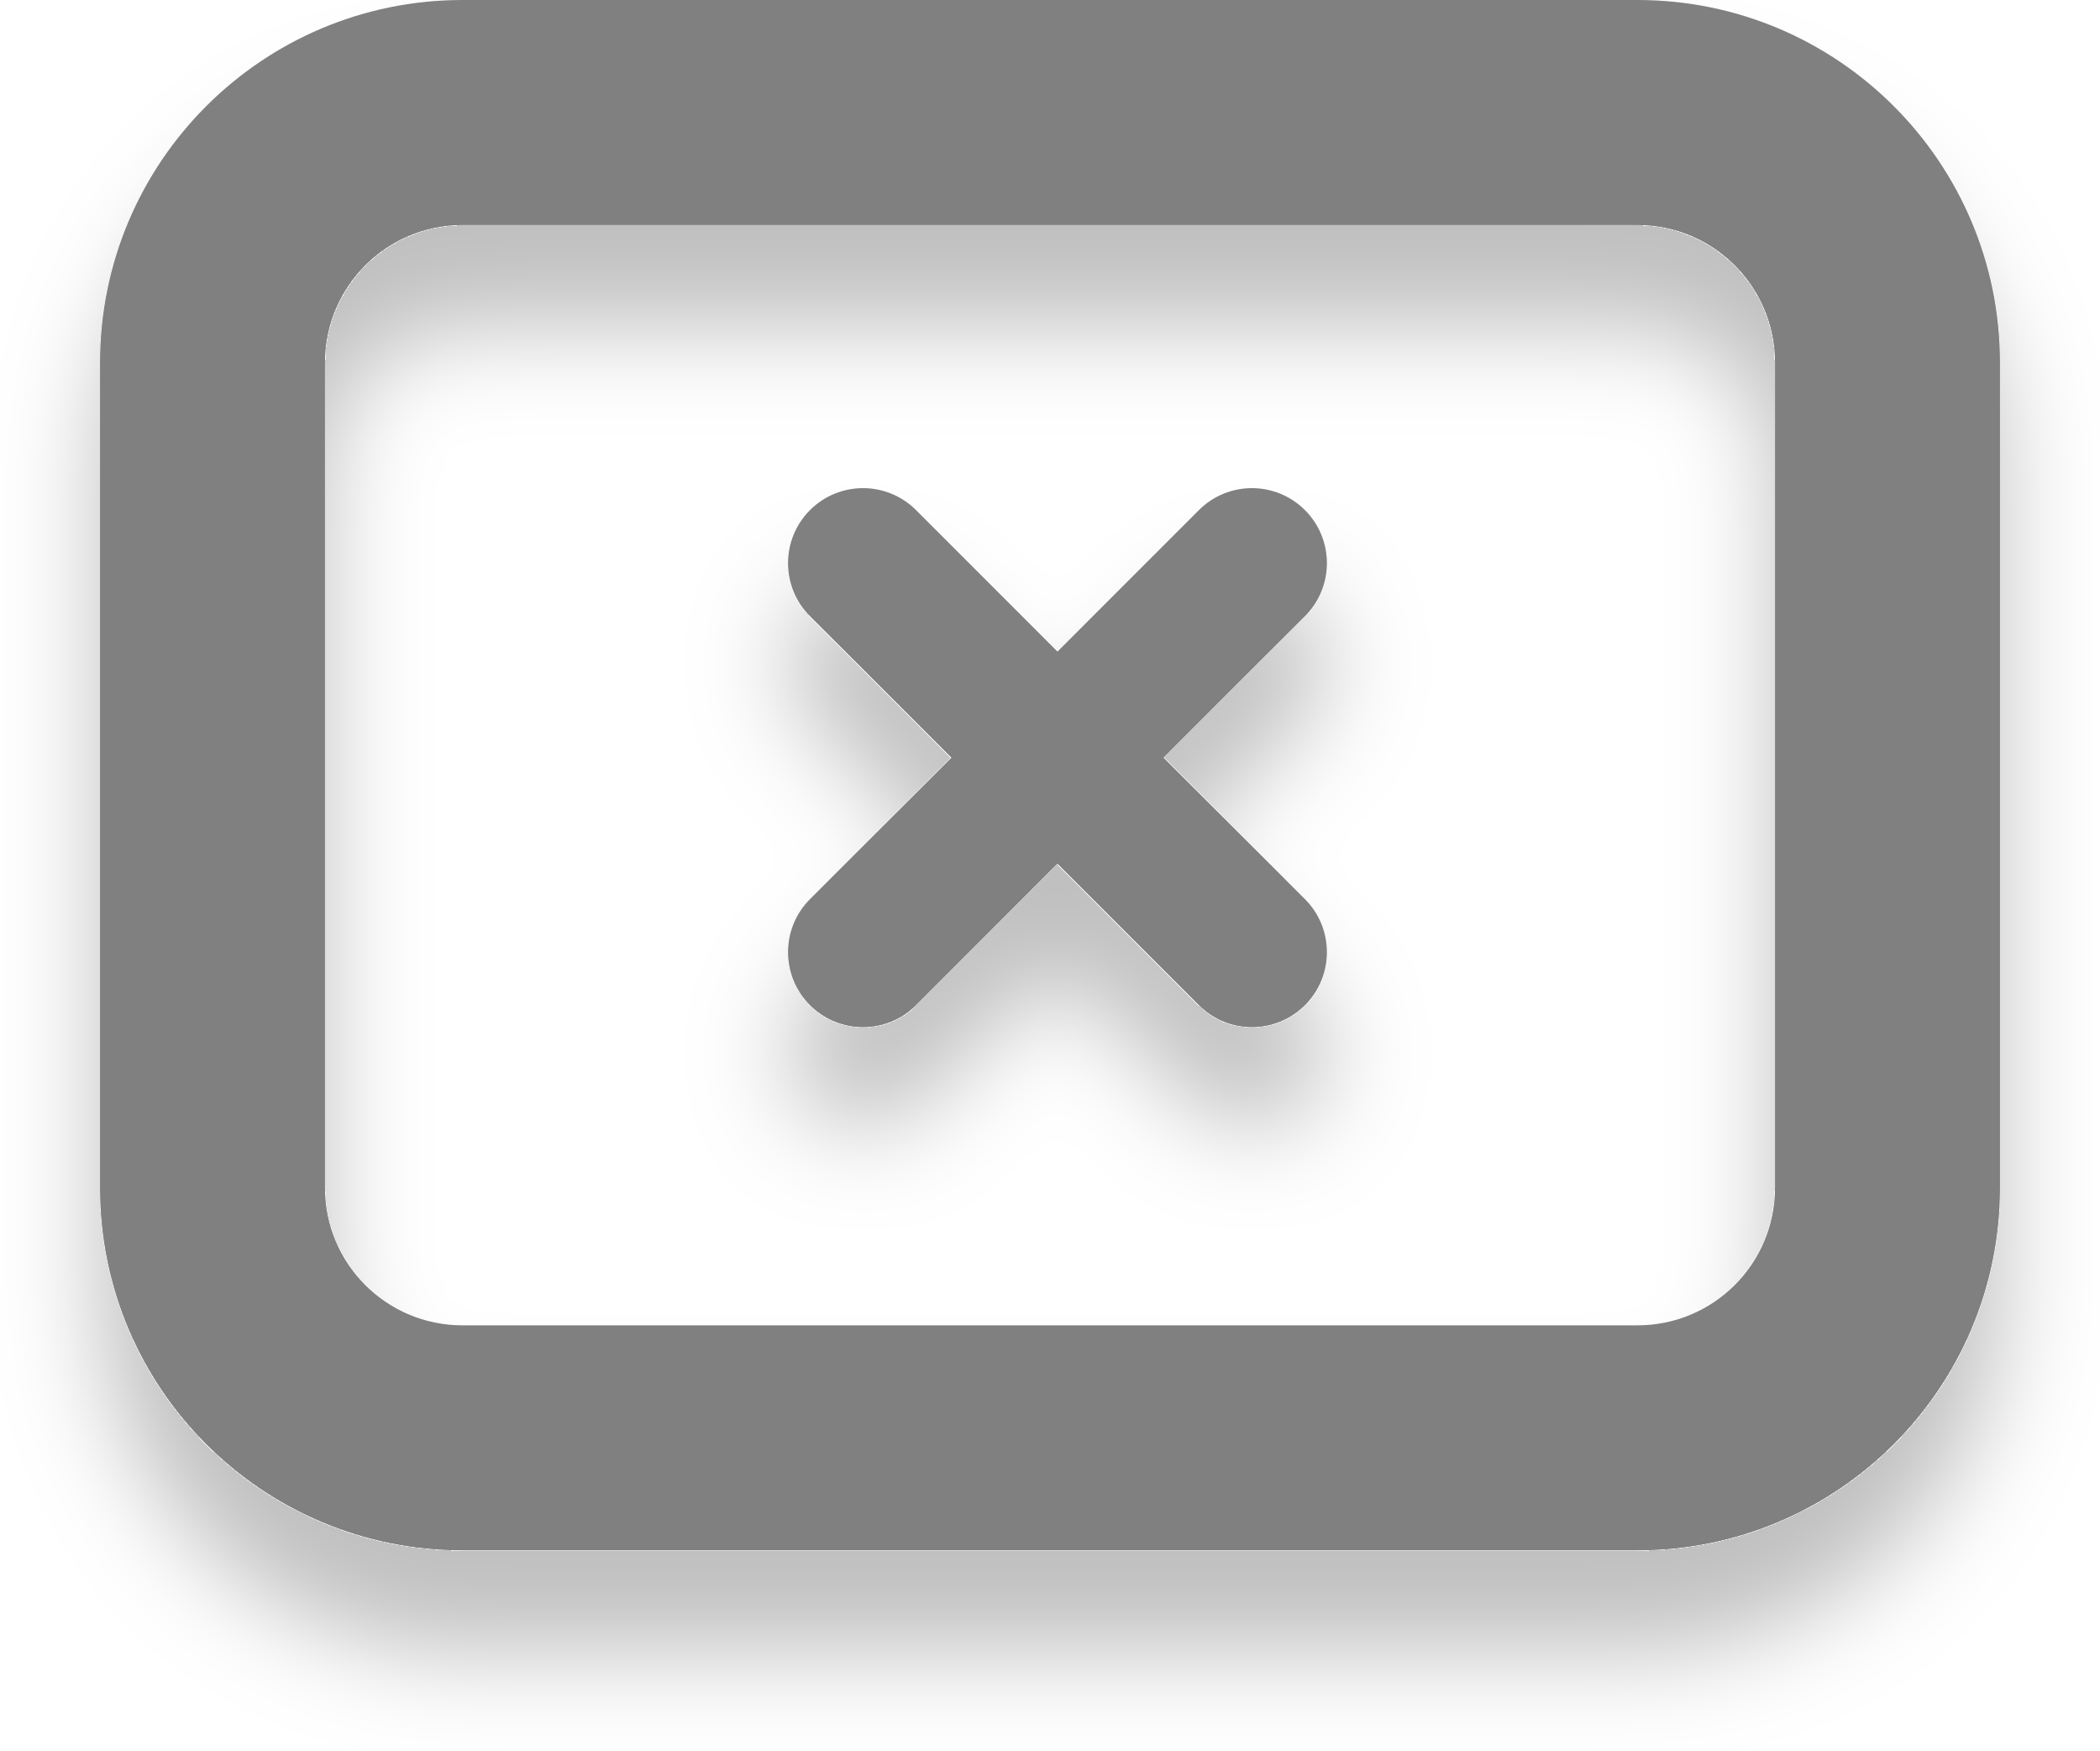
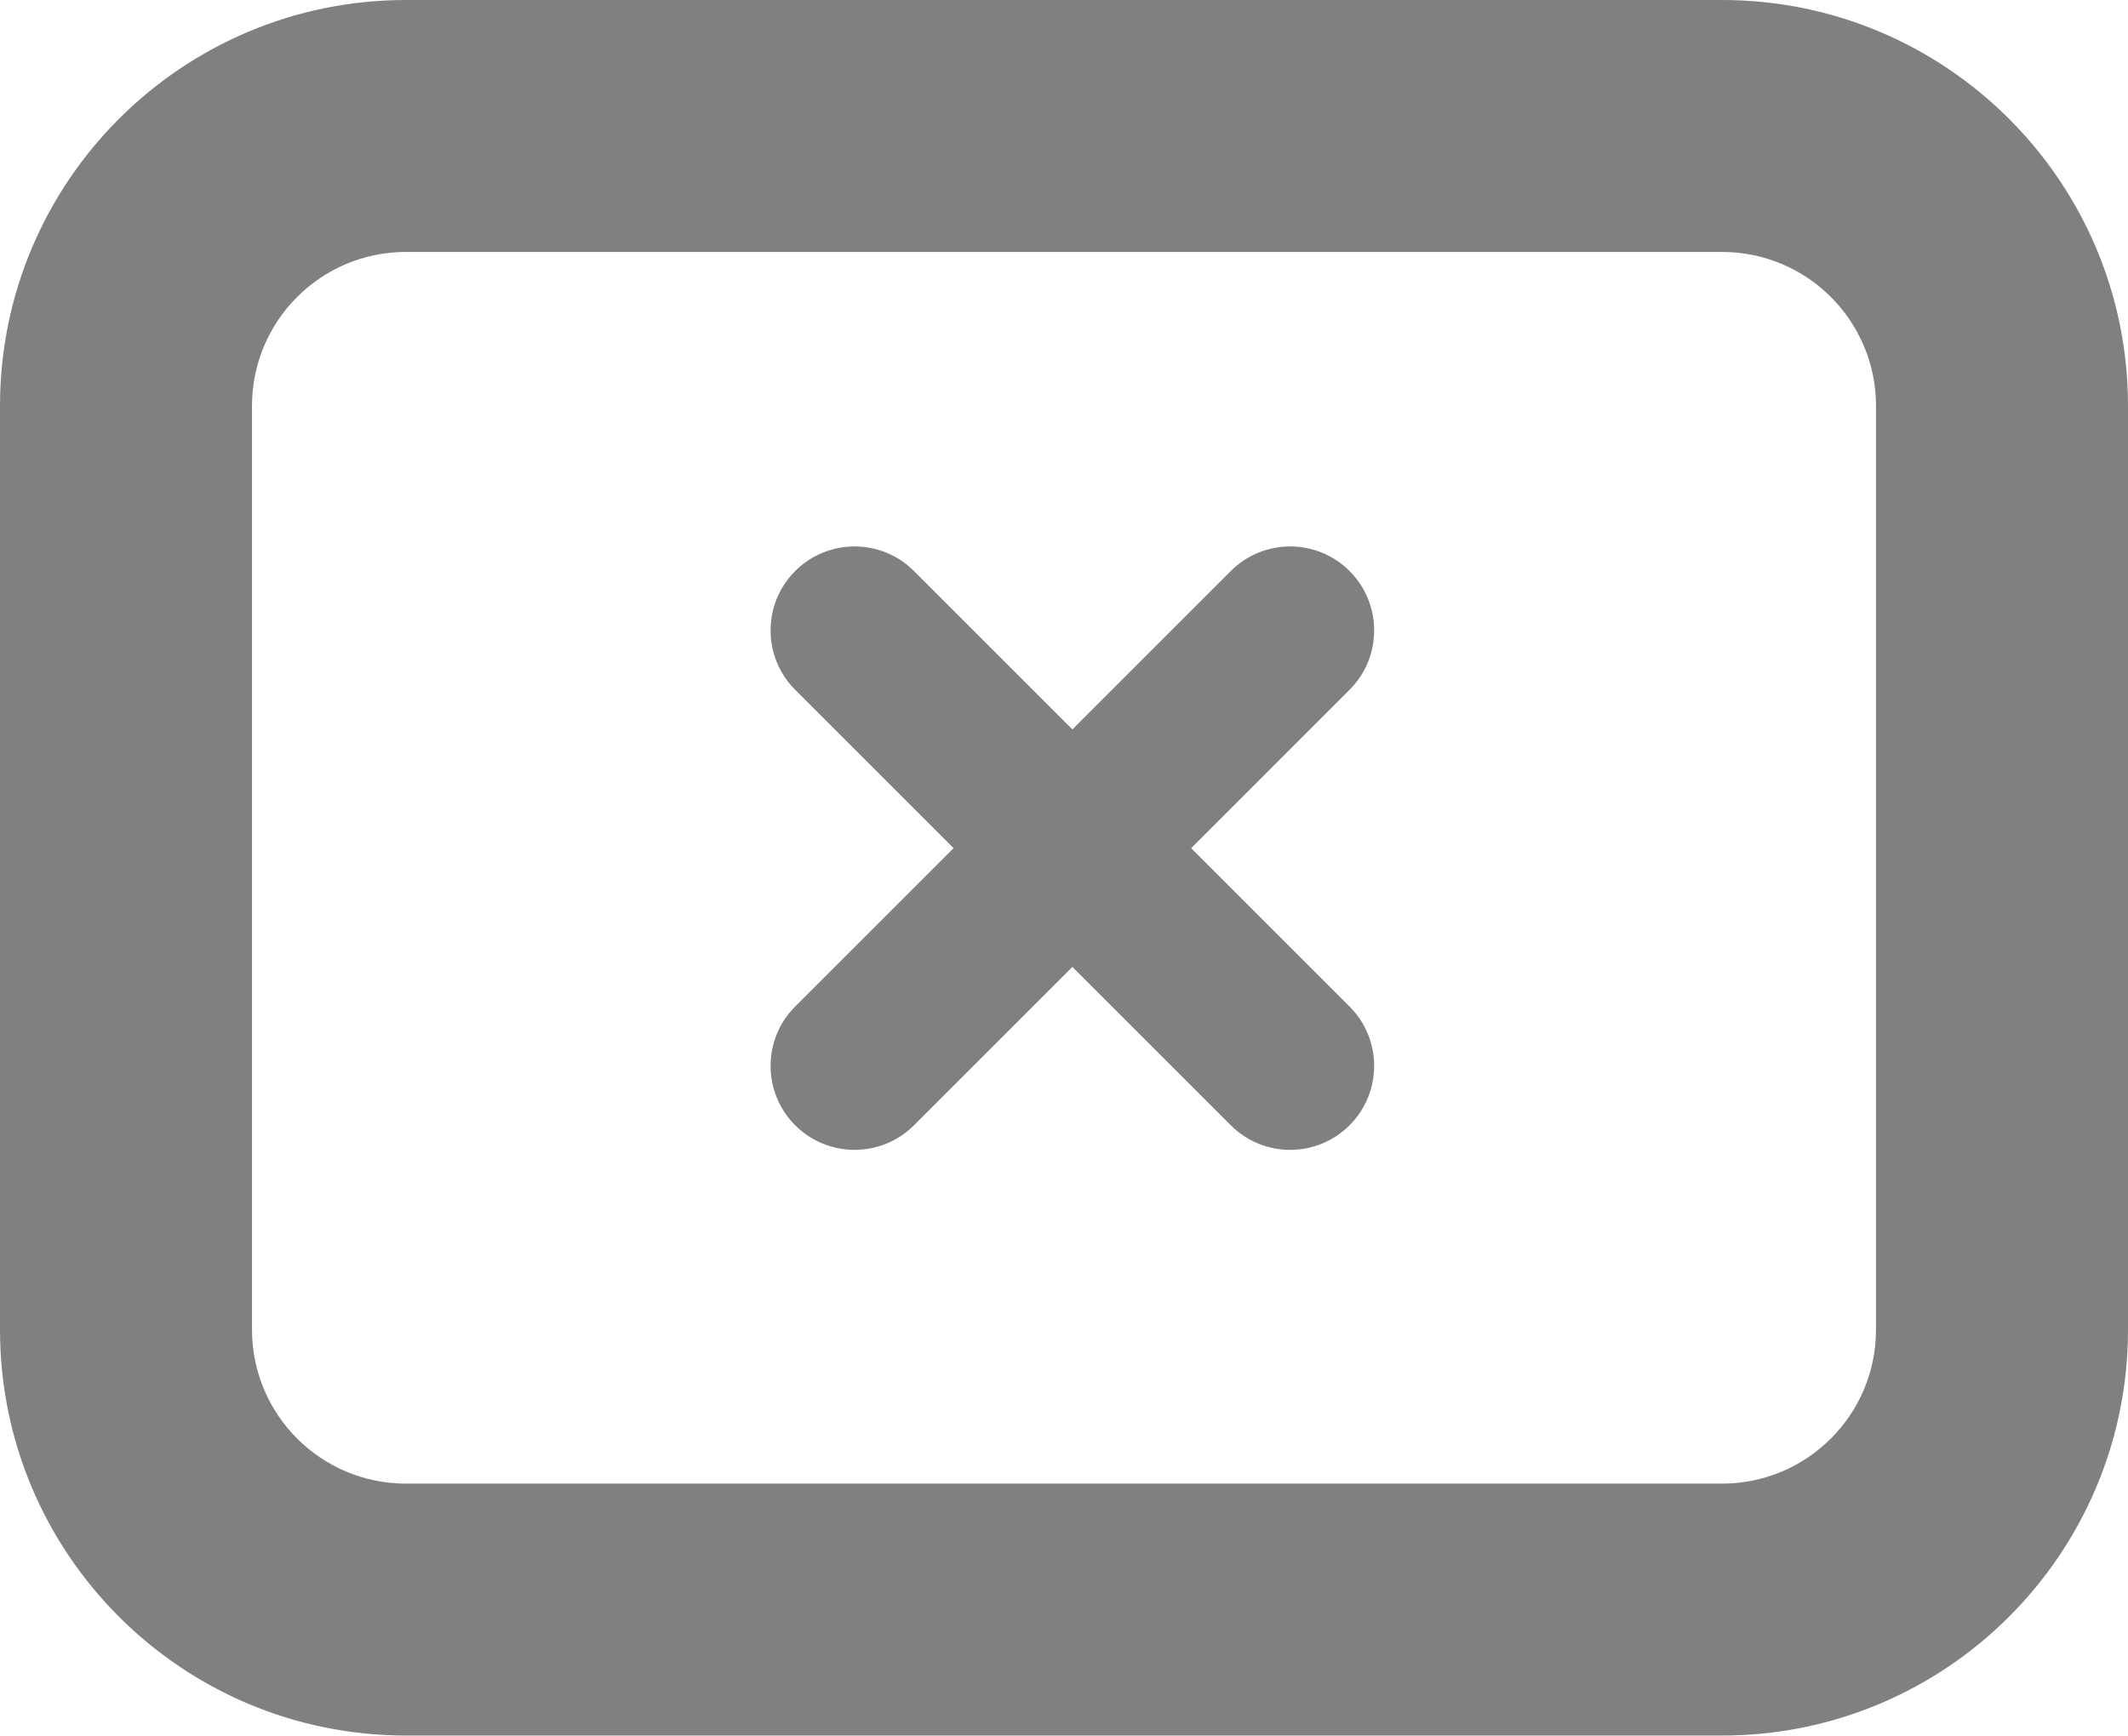
- <svg xmlns="http://www.w3.org/2000/svg" width="84" height="70" viewBox="0 0 84 70" fill="none">
-   <g filter="url(#filter0_d_241_225)">
-     <path fill-rule="evenodd" clip-rule="evenodd" d="M18.5 0C10.492 0 4 6.492 4 14.5V47.5C4 55.508 10.492 62 18.5 62H65.5C73.508 62 80 55.508 80 47.5V14.5C80 6.492 73.508 0 65.5 0H18.5ZM13 14.5C13 11.462 15.462 9 18.5 9H65.5C68.538 9 71 11.462 71 14.5V47.5C71 50.538 68.538 53 65.5 53H18.5C15.462 53 13 50.538 13 47.5V14.5ZM52.198 24.642C53.37 23.471 53.37 21.571 52.198 20.399C51.027 19.228 49.127 19.228 47.956 20.399L42.299 26.056L36.642 20.399C35.471 19.228 33.571 19.228 32.399 20.399C31.228 21.571 31.228 23.471 32.399 24.642L38.056 30.299L32.399 35.956C31.228 37.127 31.228 39.027 32.399 40.199C33.571 41.37 35.471 41.37 36.642 40.199L42.299 34.542L47.956 40.199C49.127 41.37 51.027 41.37 52.198 40.199C53.37 39.027 53.37 37.127 52.198 35.956L46.542 30.299L52.198 24.642Z" fill="#808080" />
-   </g>
-   <defs>
-     <filter id="filter0_d_241_225" x="0" y="0" width="84" height="70" filterUnits="userSpaceOnUse" color-interpolation-filters="sRGB">
-       <feFlood flood-opacity="0" result="BackgroundImageFix" />
-       <feColorMatrix in="SourceAlpha" type="matrix" values="0 0 0 0 0 0 0 0 0 0 0 0 0 0 0 0 0 0 127 0" result="hardAlpha" />
-       <feOffset dy="4" />
-       <feGaussianBlur stdDeviation="2" />
-       <feComposite in2="hardAlpha" operator="out" />
-       <feColorMatrix type="matrix" values="0 0 0 0 0 0 0 0 0 0 0 0 0 0 0 0 0 0 0.25 0" />
-       <feBlend mode="normal" in2="BackgroundImageFix" result="effect1_dropShadow_241_225" />
-       <feBlend mode="normal" in="SourceGraphic" in2="effect1_dropShadow_241_225" result="shape" />
-     </filter>
-   </defs>
+ <svg xmlns="http://www.w3.org/2000/svg" width="76" height="62" viewBox="0 0 76 62" fill="none">
+   <path fill-rule="evenodd" clip-rule="evenodd" d="M14.5 0C6.492 0 0 6.492 0 14.5V47.5C0 55.508 6.492 62 14.5 62H61.5C69.508 62 76 55.508 76 47.5V14.5C76 6.492 69.508 0 61.5 0H14.5ZM9 14.5C9 11.462 11.462 9 14.5 9H61.5C64.538 9 67 11.462 67 14.5V47.5C67 50.538 64.538 53 61.5 53H14.5C11.462 53 9 50.538 9 47.5V14.5ZM48.198 24.642C49.37 23.471 49.37 21.571 48.198 20.399C47.027 19.228 45.127 19.228 43.956 20.399L38.299 26.056L32.642 20.399C31.471 19.228 29.571 19.228 28.399 20.399C27.228 21.571 27.228 23.471 28.399 24.642L34.056 30.299L28.399 35.956C27.228 37.127 27.228 39.027 28.399 40.199C29.571 41.37 31.471 41.37 32.642 40.199L38.299 34.542L43.956 40.199C45.127 41.37 47.027 41.37 48.198 40.199C49.37 39.027 49.37 37.127 48.198 35.956L42.542 30.299L48.198 24.642Z" fill="#808080" />
</svg>
